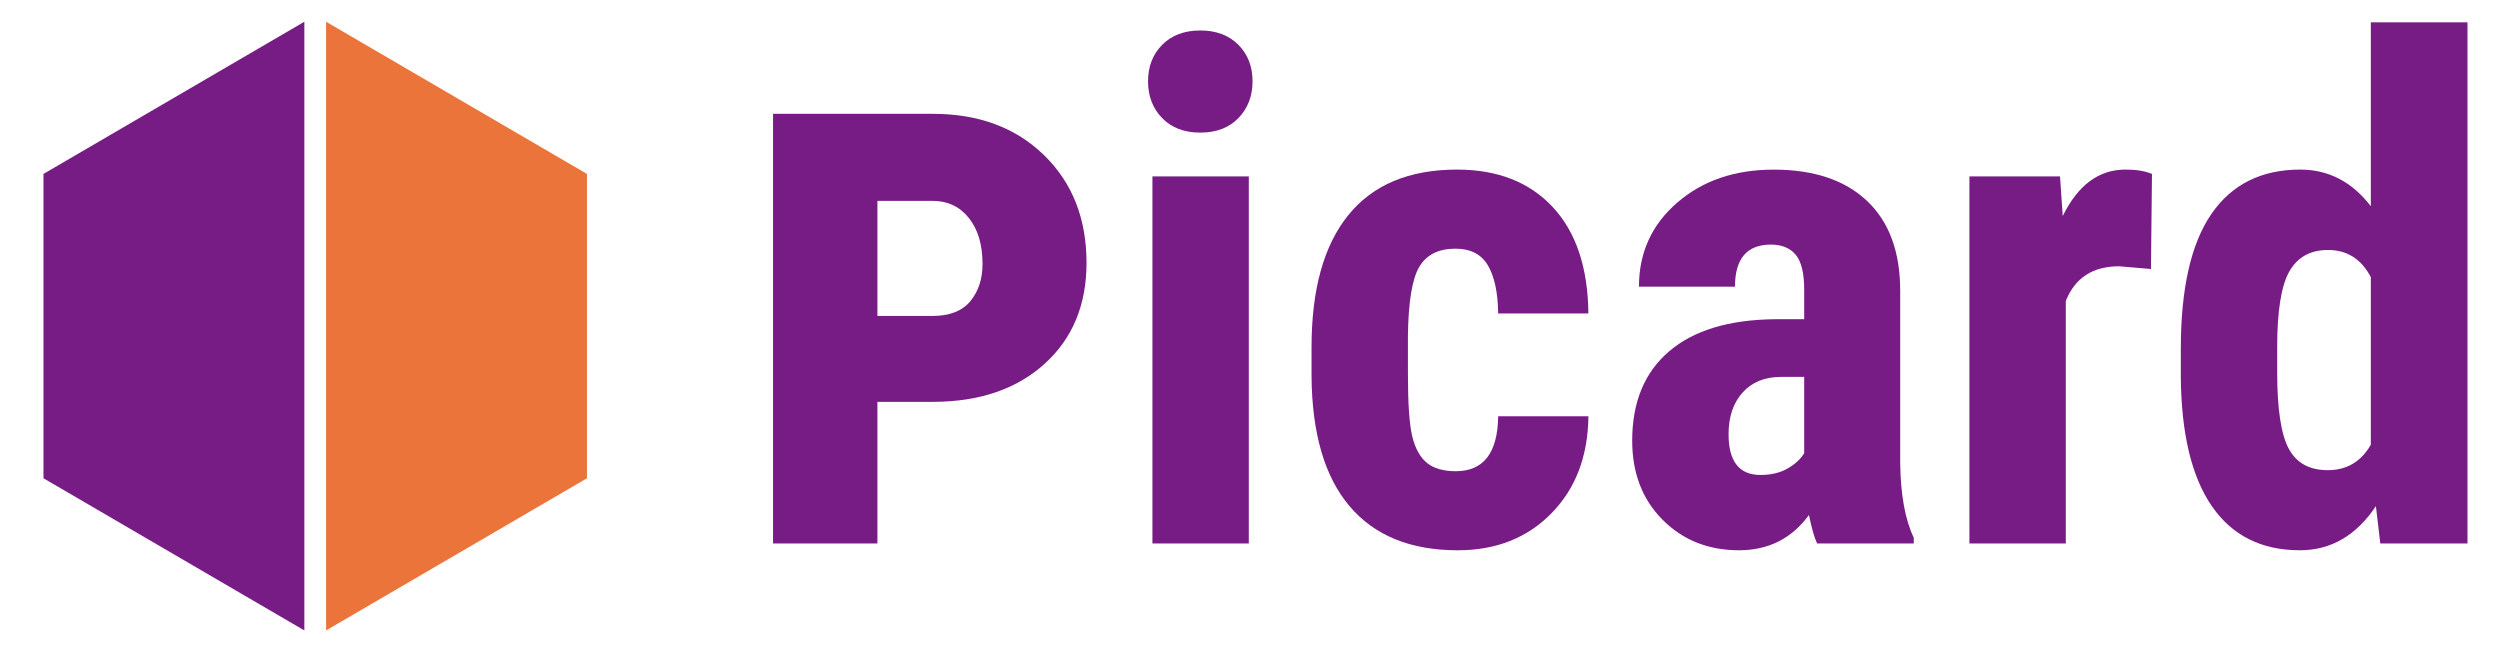
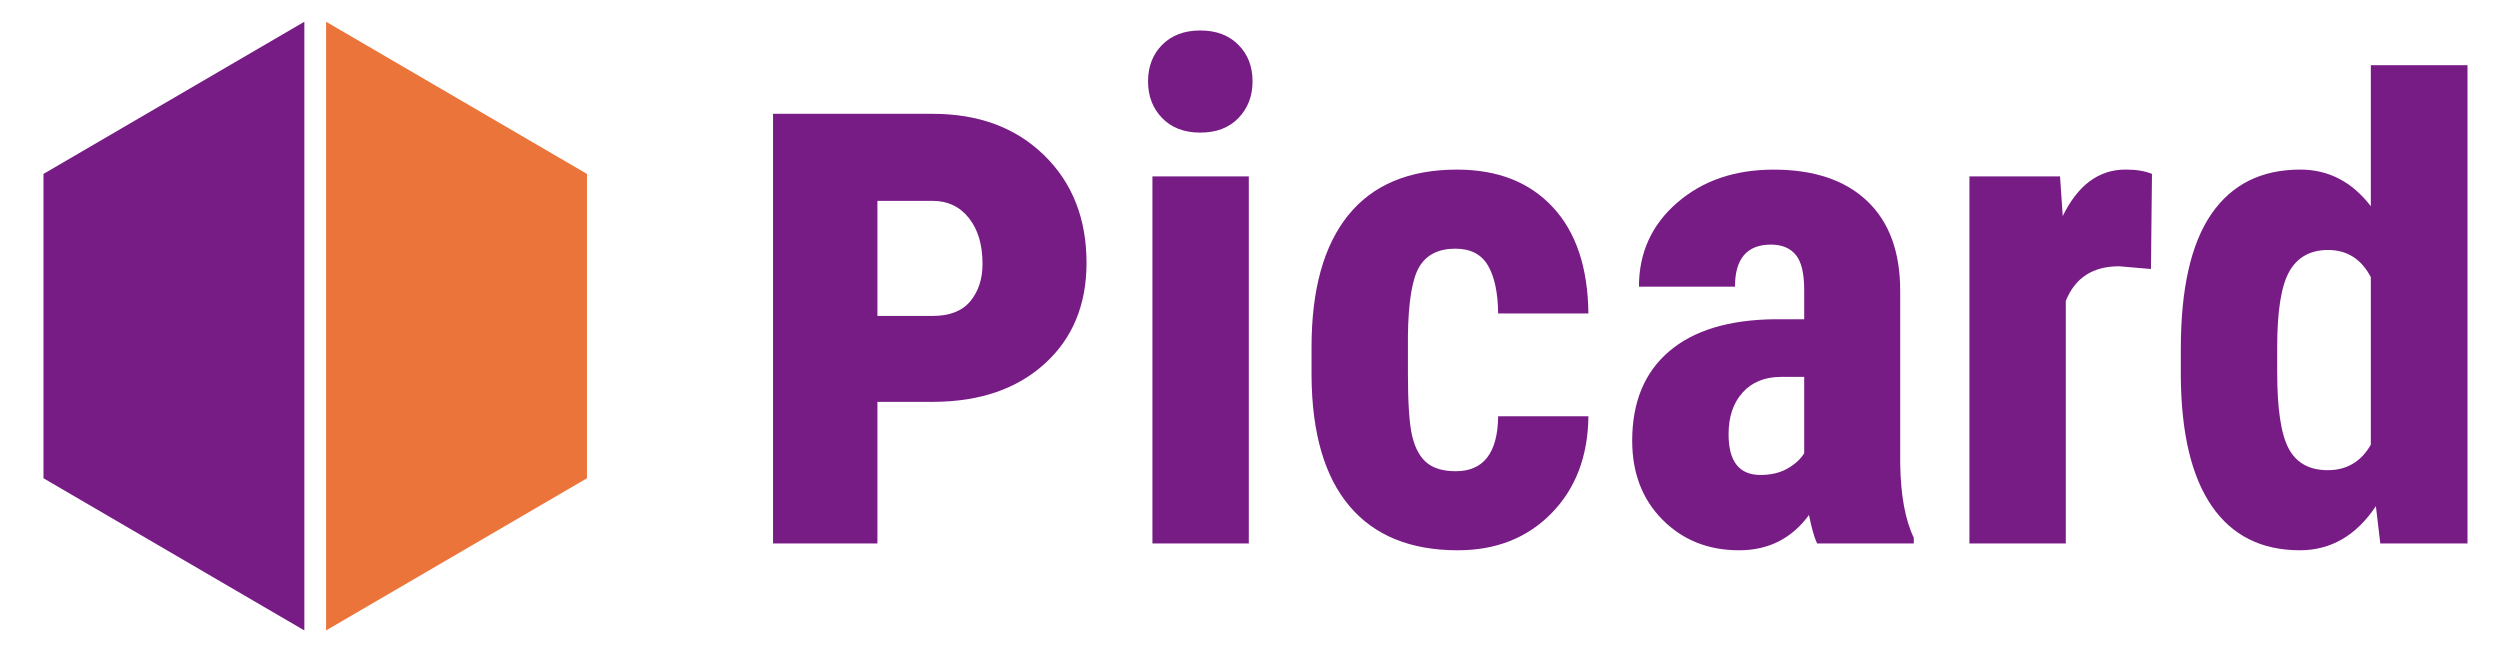
<svg xmlns="http://www.w3.org/2000/svg" version="1.1" id="Layer_1" x="0px" y="0px" width="115px" height="30px" viewBox="0 0 115 30" enable-background="new 0 0 115 30" xml:space="preserve">
  <g>
</g>
  <g>
    <g>
      <polygon fill="#771B85" points="14,1 2,8 2,22 14,29   " />
      <polygon fill="#EB743B" points="15,1 27,8 27,22 15,29   " />
    </g>
    <g>
      <g>
-         <path fill="#771B85" d="M40.361,18.485V25h-4.801V5.236h7.346c2.114,0,3.822,0.635,5.123,1.904     c1.301,1.269,1.951,2.919,1.951,4.949c0,1.929-0.639,3.475-1.917,4.636c-1.278,1.162-2.98,1.749-5.106,1.76H40.361z      M40.361,14.533h2.545c0.78,0,1.357-0.227,1.73-0.679s0.56-1.023,0.56-1.714c0-0.882-0.209-1.586-0.628-2.111     C44.15,9.503,43.596,9.24,42.906,9.24h-2.545V14.533z" />
-         <path fill="#771B85" d="M52.81,3.743c0-0.687,0.219-1.249,0.655-1.686c0.438-0.438,1.02-0.655,1.748-0.655     s1.312,0.218,1.748,0.655c0.438,0.437,0.656,0.999,0.656,1.686c0,0.677-0.217,1.238-0.648,1.686S55.952,6.1,55.213,6.1     c-0.738,0-1.324-0.224-1.756-0.671S52.81,4.42,52.81,3.743z M57.445,25h-4.433V8.113h4.433V25z" />
-         <path fill="#771B85" d="M66.965,21.676c1.28,0,1.93-0.843,1.951-2.528h4.151c-0.021,1.842-0.588,3.329-1.701,4.464     c-1.113,1.134-2.55,1.701-4.308,1.701c-2.175,0-3.834-0.677-4.979-2.029s-1.728-3.345-1.748-5.978v-1.342     c0-2.653,0.564-4.677,1.693-6.071s2.796-2.092,5.002-2.092c1.862,0,3.329,0.575,4.401,1.725c1.071,1.149,1.617,2.781,1.639,4.893     h-4.151c-0.011-0.957-0.167-1.692-0.469-2.208c-0.302-0.515-0.801-0.772-1.498-0.772c-0.771,0-1.321,0.274-1.654,0.824     s-0.51,1.615-0.53,3.195v1.728c0,1.382,0.067,2.348,0.202,2.897c0.136,0.55,0.359,0.952,0.672,1.209     C65.95,21.548,66.393,21.676,66.965,21.676z" />
-         <path fill="#771B85" d="M83.587,25c-0.125-0.26-0.25-0.697-0.375-1.311c-0.791,1.082-1.862,1.623-3.215,1.623     c-1.415,0-2.589-0.469-3.52-1.405c-0.932-0.937-1.396-2.148-1.396-3.636c0-1.77,0.564-3.138,1.693-4.105s2.754-1.461,4.877-1.482     h1.342v-1.357c0-0.76-0.13-1.296-0.39-1.607c-0.261-0.313-0.64-0.469-1.14-0.469c-1.103,0-1.654,0.646-1.654,1.936h-4.417     c0-1.561,0.586-2.849,1.756-3.863c1.171-1.015,2.65-1.521,4.44-1.521c1.852,0,3.285,0.481,4.3,1.443     c1.015,0.963,1.521,2.339,1.521,4.129v7.943c0.021,1.457,0.229,2.597,0.625,3.418V25H83.587z M80.98,21.848     c0.488,0,0.905-0.099,1.248-0.297c0.344-0.197,0.599-0.432,0.765-0.702v-3.512h-1.061c-0.749,0-1.34,0.239-1.771,0.718     s-0.647,1.119-0.647,1.92C79.514,21.223,80.002,21.848,80.98,21.848z" />
+         <path fill="#771B85" d="M40.361,18.485V25h-4.801V5.236h7.346c2.114,0,3.822,0.635,5.123,1.904     c1.301,1.269,1.951,2.919,1.951,4.949c0,1.929-0.639,3.475-1.917,4.636c-1.278,1.162-2.98,1.749-5.106,1.76H40.361z      M40.361,14.533h2.545c0.78,0,1.357-0.227,1.73-0.679c0.373-0.452,0.56-1.023,0.56-1.714c0-0.882-0.209-1.586-0.628-2.111     C44.15,9.503,43.596,9.24,42.906,9.24h-2.545V14.533z" />
+         <path fill="#771B85" d="M52.81,3.743c0-0.687,0.219-1.249,0.655-1.686c0.438-0.438,1.02-0.655,1.748-0.655     c0.729,0,1.312,0.218,1.748,0.655c0.438,0.437,0.656,0.999,0.656,1.686c0,0.677-0.217,1.238-0.648,1.685     C56.537,5.876,55.952,6.1,55.213,6.1c-0.738,0-1.324-0.224-1.756-0.671C53.025,4.981,52.81,4.42,52.81,3.743z M57.445,25h-4.433     V8.113h4.433V25z" />
+         <path fill="#771B85" d="M66.965,21.676c1.28,0,1.93-0.843,1.951-2.528h4.151c-0.021,1.842-0.588,3.329-1.701,4.464     c-1.113,1.134-2.55,1.701-4.308,1.701c-2.175,0-3.834-0.677-4.979-2.029c-1.145-1.352-1.728-3.345-1.748-5.977v-1.342     c0-2.653,0.564-4.677,1.693-6.071c1.129-1.395,2.796-2.092,5.002-2.092c1.862,0,3.329,0.575,4.401,1.725     c1.071,1.149,1.617,2.781,1.639,4.893h-4.151c-0.011-0.957-0.167-1.692-0.469-2.208c-0.302-0.515-0.801-0.773-1.498-0.773     c-0.771,0-1.321,0.274-1.654,0.824s-0.51,1.615-0.53,3.195v1.728c0,1.382,0.067,2.348,0.202,2.897     c0.136,0.55,0.359,0.952,0.672,1.209C65.95,21.548,66.393,21.676,66.965,21.676z" />
+         <path fill="#771B85" d="M83.587,25c-0.125-0.26-0.25-0.697-0.375-1.31c-0.791,1.082-1.862,1.623-3.215,1.623     c-1.415,0-2.589-0.469-3.52-1.405c-0.932-0.937-1.396-2.148-1.396-3.636c0-1.769,0.564-3.138,1.693-4.105     s2.754-1.461,4.877-1.482h1.342v-1.357c0-0.76-0.13-1.296-0.39-1.607c-0.261-0.313-0.64-0.469-1.14-0.469     c-1.103,0-1.654,0.646-1.654,1.936h-4.417c0-1.561,0.586-2.849,1.756-3.863c1.171-1.015,2.65-1.522,4.44-1.522     c1.852,0,3.285,0.481,4.3,1.443c1.015,0.963,1.521,2.339,1.521,4.129v7.943c0.021,1.457,0.229,2.597,0.625,3.418V25H83.587z      M80.98,21.848c0.488,0,0.905-0.099,1.248-0.297c0.344-0.197,0.599-0.432,0.765-0.702v-3.512h-1.061     c-0.749,0-1.34,0.239-1.771,0.718c-0.432,0.478-0.647,1.119-0.647,1.92C79.514,21.223,80.002,21.848,80.98,21.848z" />
        <path fill="#771B85" d="M98.944,12.374l-1.467-0.125c-1.207,0-2.023,0.53-2.45,1.592V25h-4.433V8.113h4.167l0.125,1.826     c0.697-1.426,1.659-2.139,2.888-2.139c0.499,0,0.905,0.068,1.217,0.203L98.944,12.374z" />
-         <path fill="#771B85" d="M100.318,16.041c0-2.768,0.468-4.832,1.404-6.195s2.3-2.045,4.089-2.045c1.301,0,2.383,0.562,3.247,1.686     V1.027h4.447V25h-4.011l-0.203-1.717c-0.905,1.353-2.07,2.029-3.496,2.029c-1.769,0-3.118-0.677-4.05-2.029     s-1.407-3.34-1.428-5.962V16.041z M104.751,17.149c0,1.665,0.177,2.828,0.53,3.488c0.354,0.661,0.952,0.991,1.795,0.991     c0.874,0,1.534-0.391,1.982-1.171v-7.71c-0.438-0.832-1.093-1.248-1.967-1.248c-0.812,0-1.404,0.327-1.779,0.983     c-0.375,0.655-0.562,1.82-0.562,3.496V17.149z" />
+         <path fill="#771B85" d="M100.318,16.041c0-2.768,0.468-4.832,1.404-6.195c0.937-1.363,2.3-2.045,4.089-2.045     c1.301,0,2.383,0.562,3.247,1.686V3h4.447v22h-4.011l-0.203-1.717c-0.905,1.353-2.07,2.029-3.496,2.029     c-1.769,0-3.118-0.677-4.05-2.029c-0.932-1.352-1.407-3.34-1.428-5.962V16.041z M104.751,17.149c0,1.665,0.177,2.828,0.53,3.488     c0.354,0.661,0.952,0.991,1.795,0.991c0.874,0,1.534-0.391,1.982-1.171v-7.71c-0.438-0.832-1.093-1.248-1.967-1.248     c-0.812,0-1.404,0.327-1.779,0.983c-0.375,0.655-0.562,1.82-0.562,3.496V17.149z" />
      </g>
    </g>
  </g>
</svg>
